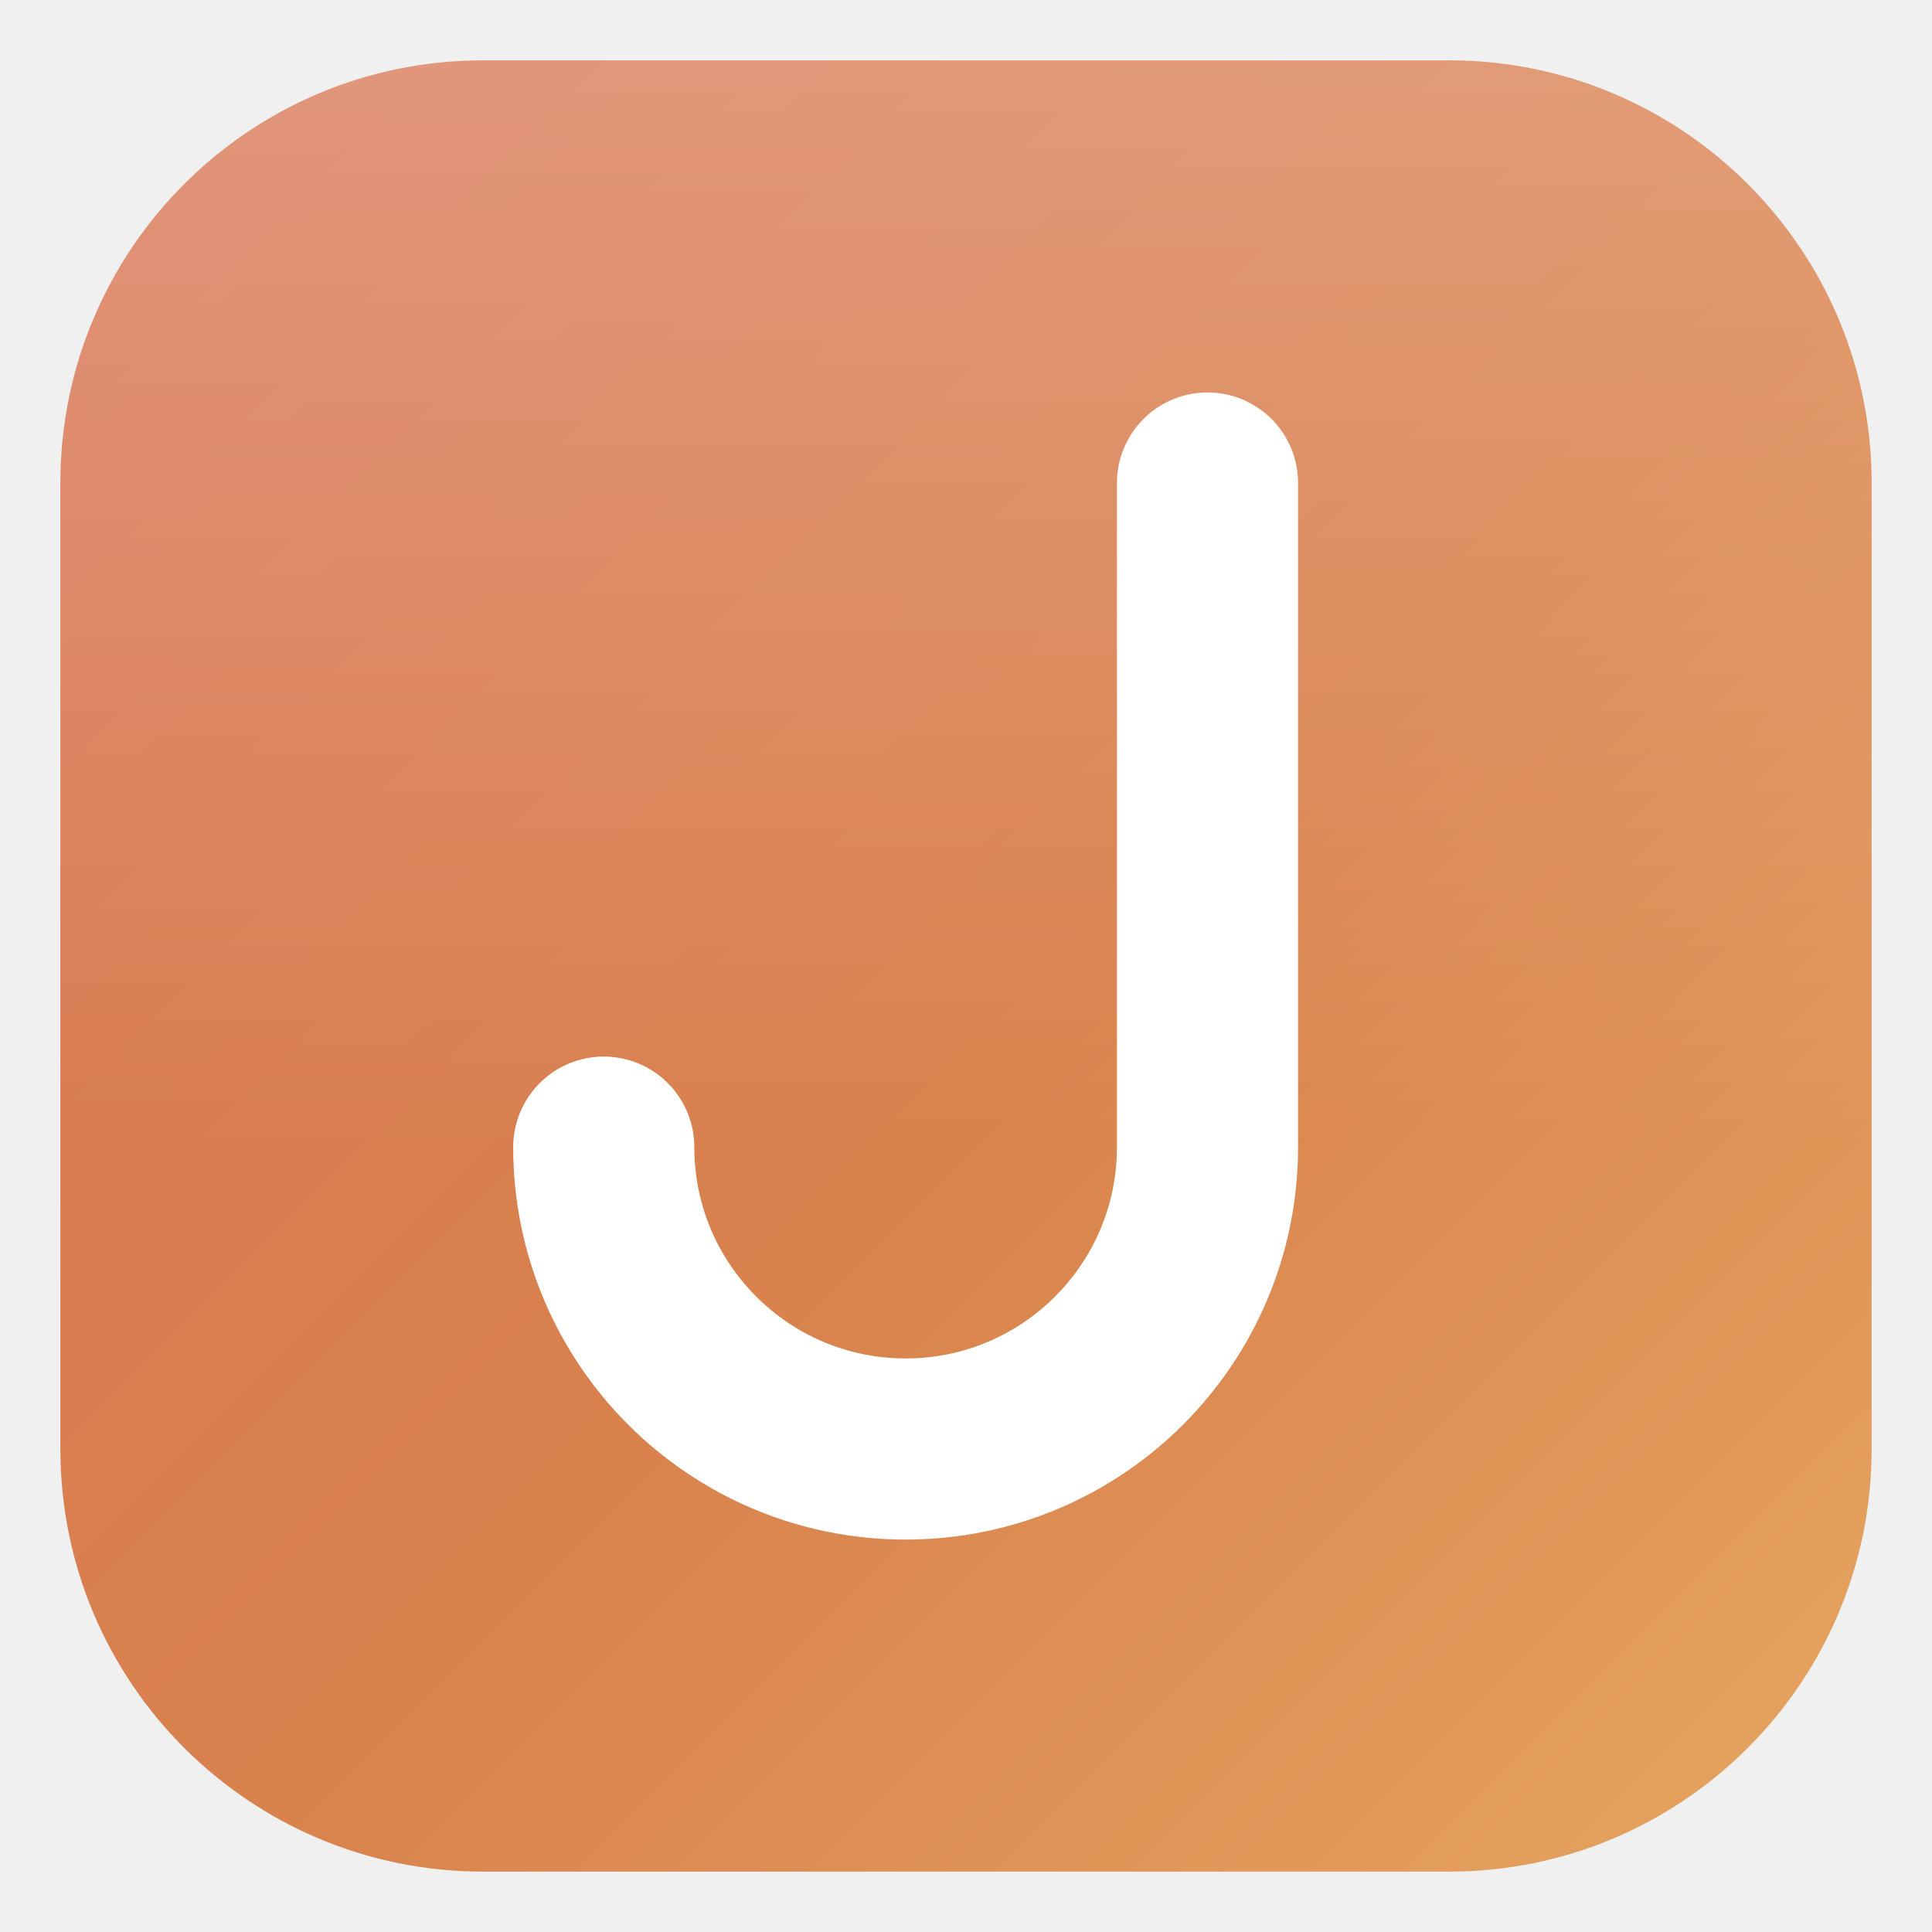
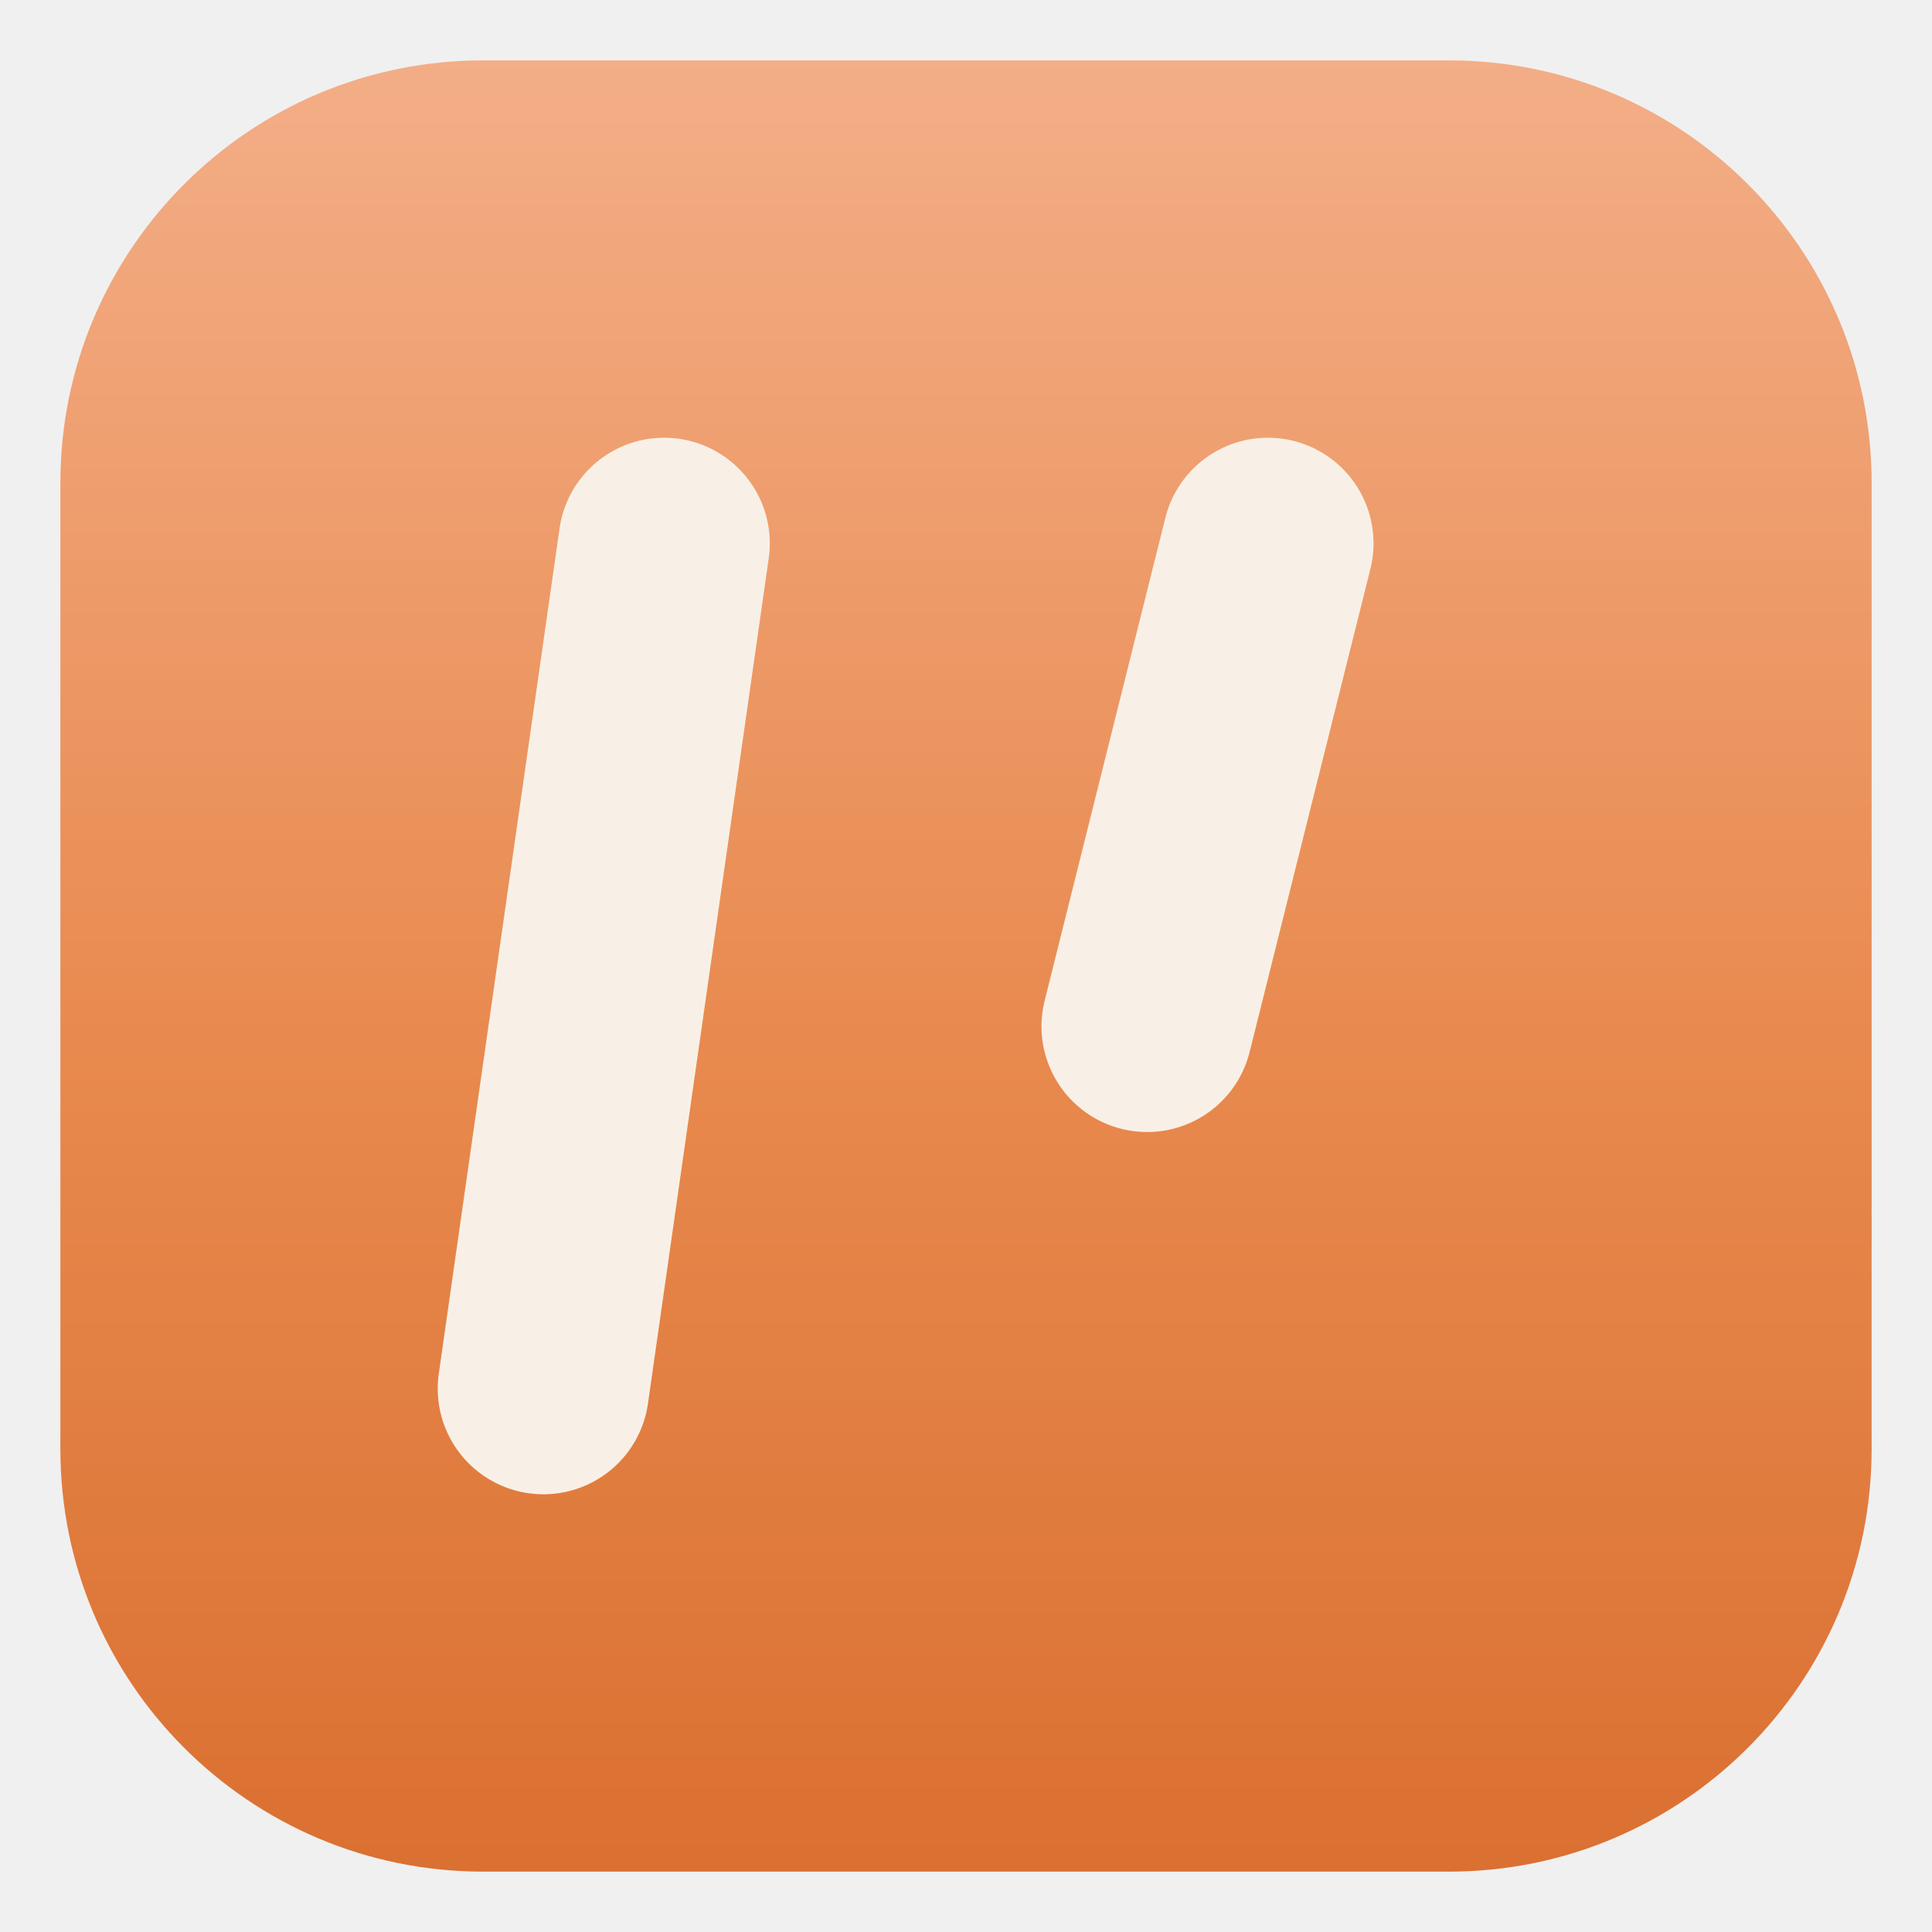
- <svg xmlns="http://www.w3.org/2000/svg" viewBox="0 0 64 64" fill="none" role="img" aria-label="Jarvis">
+ <svg xmlns="http://www.w3.org/2000/svg" viewBox="0 0 64 64" fill="none" role="img" aria-label="VibeSpace">
  <defs>
-     <linearGradient id="jarvis-bg" x1="4" y1="4" x2="60" y2="60" gradientUnits="userSpaceOnUse">
-       <stop offset="0%" stop-color="#D97757" />
-       <stop offset="55%" stop-color="#D9824D" />
-       <stop offset="100%" stop-color="#E5A35F" />
-     </linearGradient>
-     <linearGradient id="jarvis-sheen" x1="32" y1="2" x2="32" y2="62" gradientUnits="userSpaceOnUse">
-       <stop offset="0%" stop-color="#ffffff" stop-opacity="0.22" />
-       <stop offset="60%" stop-color="#ffffff" stop-opacity="0" />
+     <linearGradient id="vibespace-bg" x1="32" y1="0" x2="32" y2="64" gradientUnits="userSpaceOnUse">
+       <stop offset="0%" stop-color="#F4B08A" />
+       <stop offset="55%" stop-color="#E8894E" />
+       <stop offset="100%" stop-color="#D96E2F" />
    </linearGradient>
  </defs>
-   <rect x="2" y="2" width="60" height="60" rx="14" fill="url(#jarvis-bg)" />
-   <rect x="2" y="2" width="60" height="60" rx="14" fill="url(#jarvis-sheen)" />
-   <path d="M40 16 L40 38 a10 10 0 0 1 -20 0" stroke="white" stroke-width="6" stroke-linecap="round" stroke-linejoin="round" fill="none" />
+   <rect x="2" y="2" width="60" height="60" rx="14" fill="url(#vibespace-bg)" />
+   <path d="M22 18 L18 46" stroke="#F8F0E6" stroke-width="7" stroke-linecap="round" fill="none" />
+   <path d="M42 18 L38 34" stroke="#F8F0E6" stroke-width="7" stroke-linecap="round" fill="none" />
</svg>
